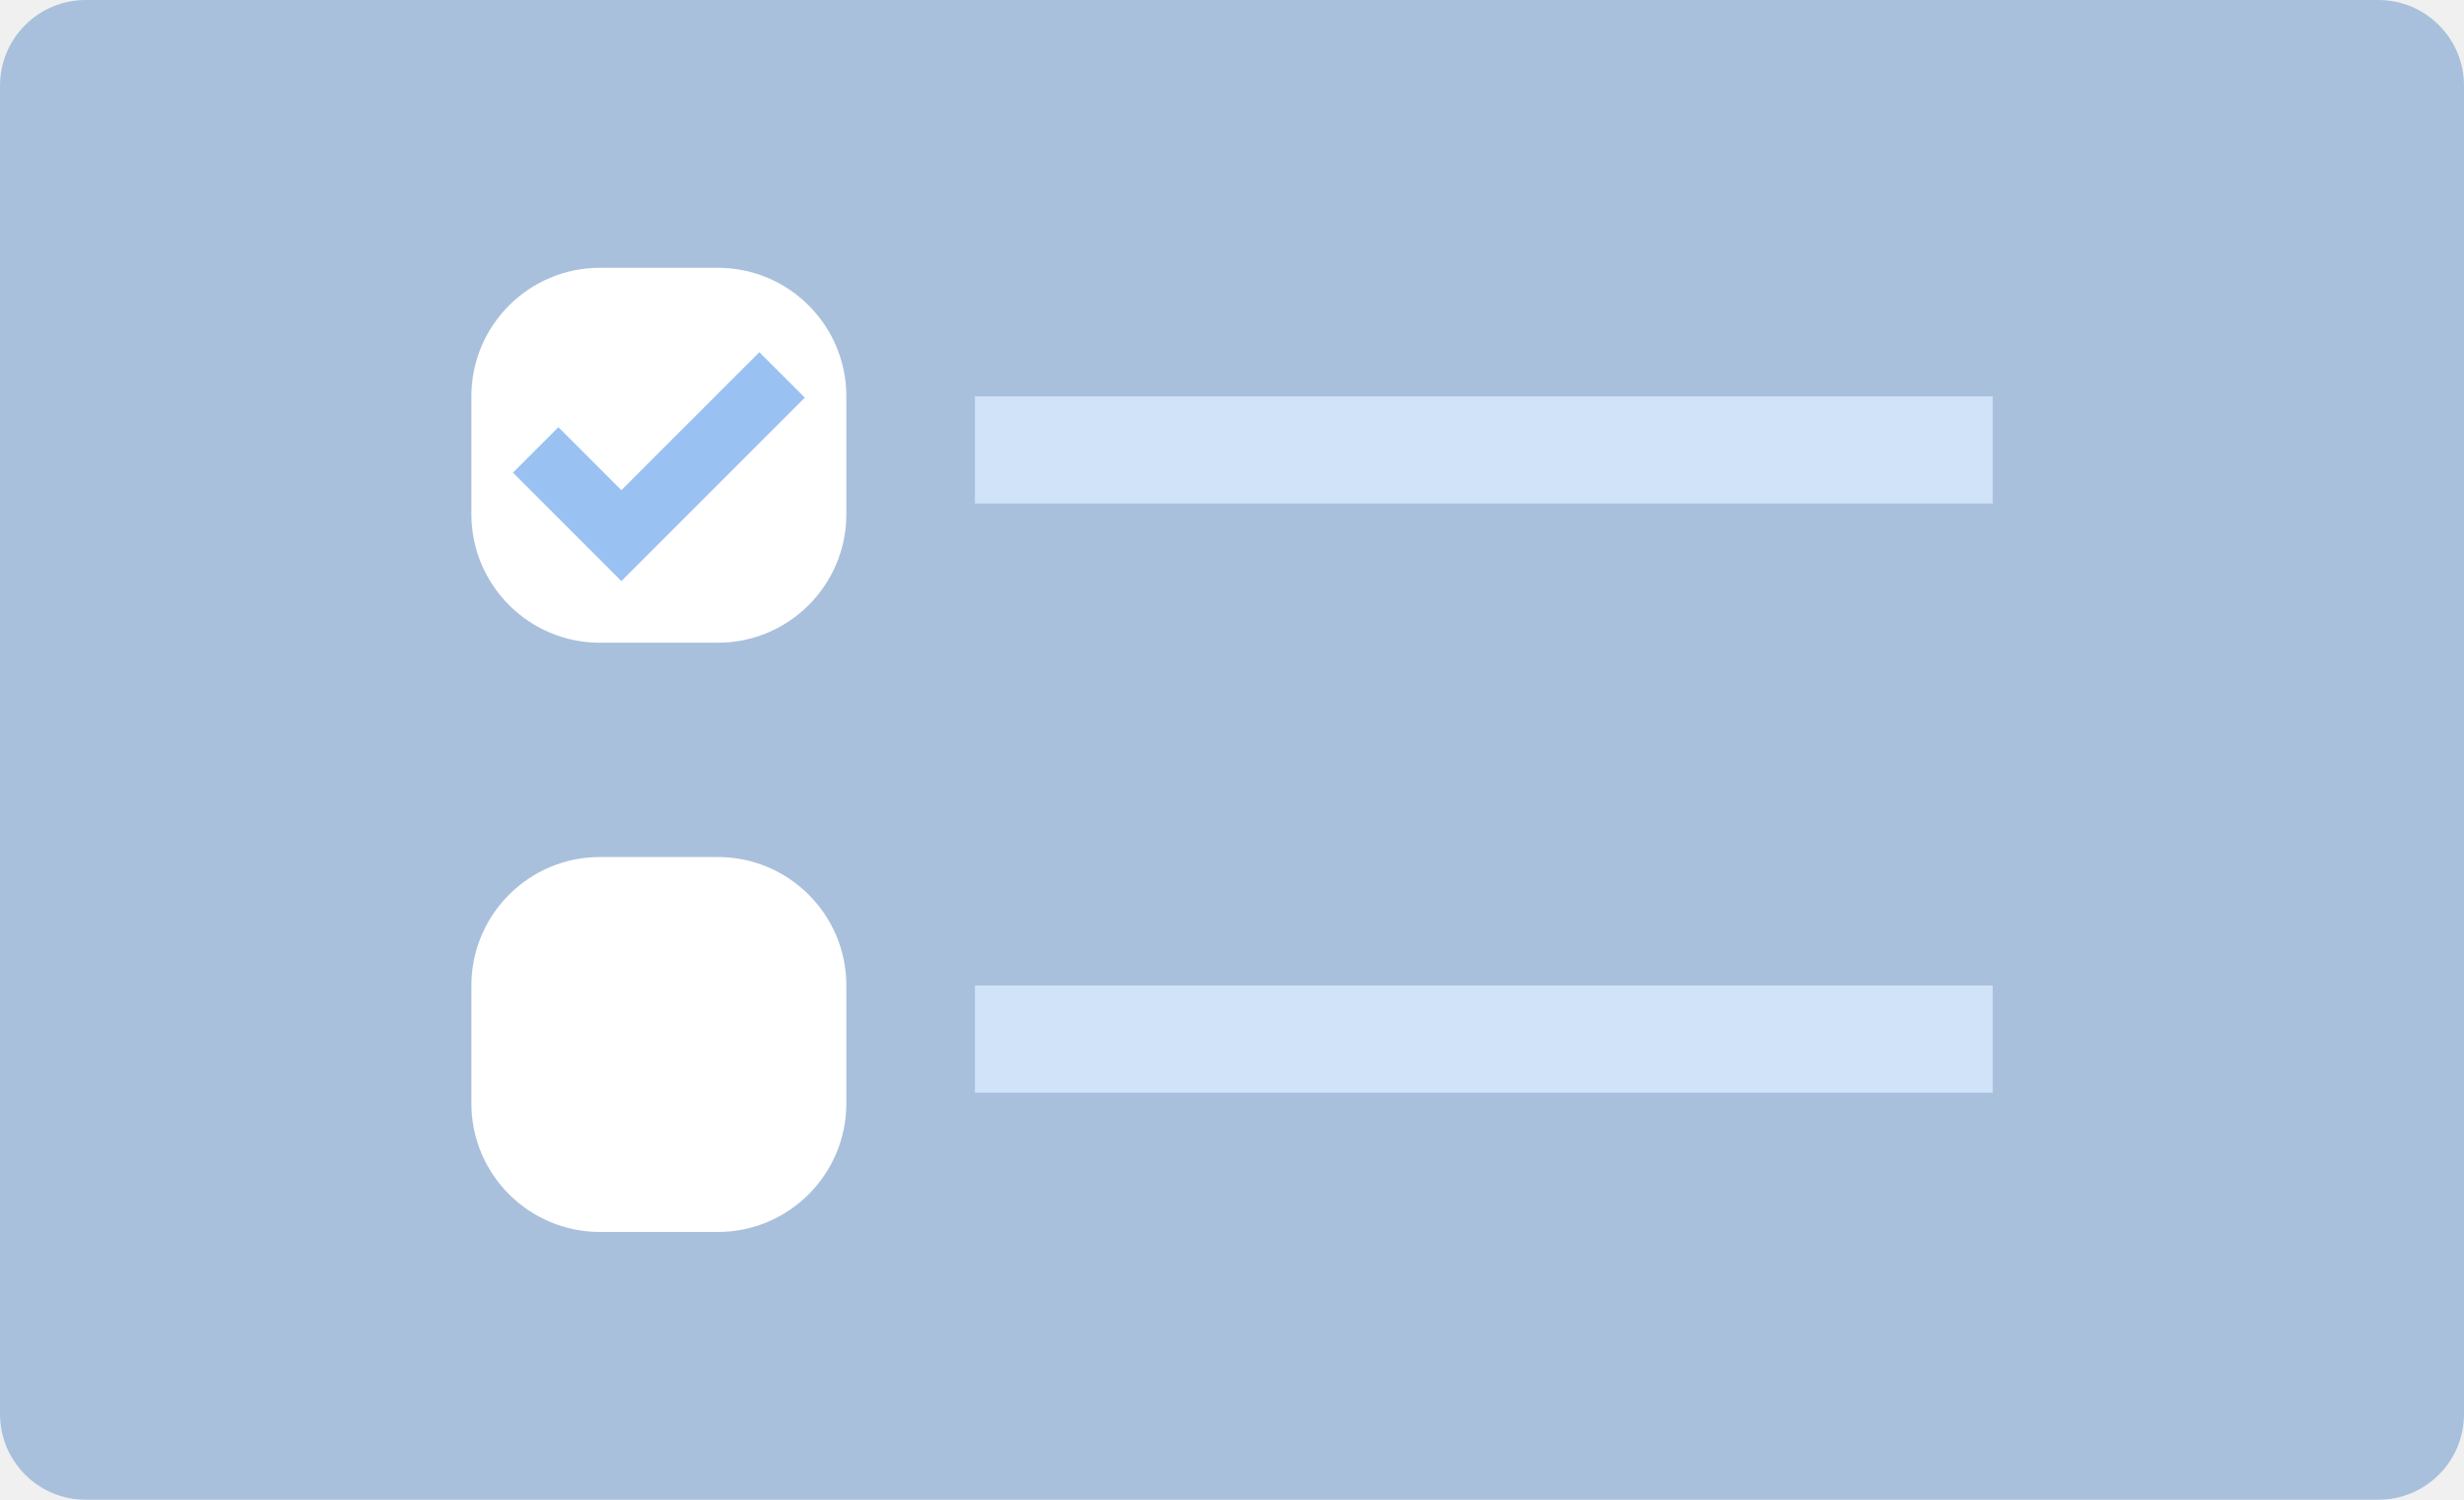
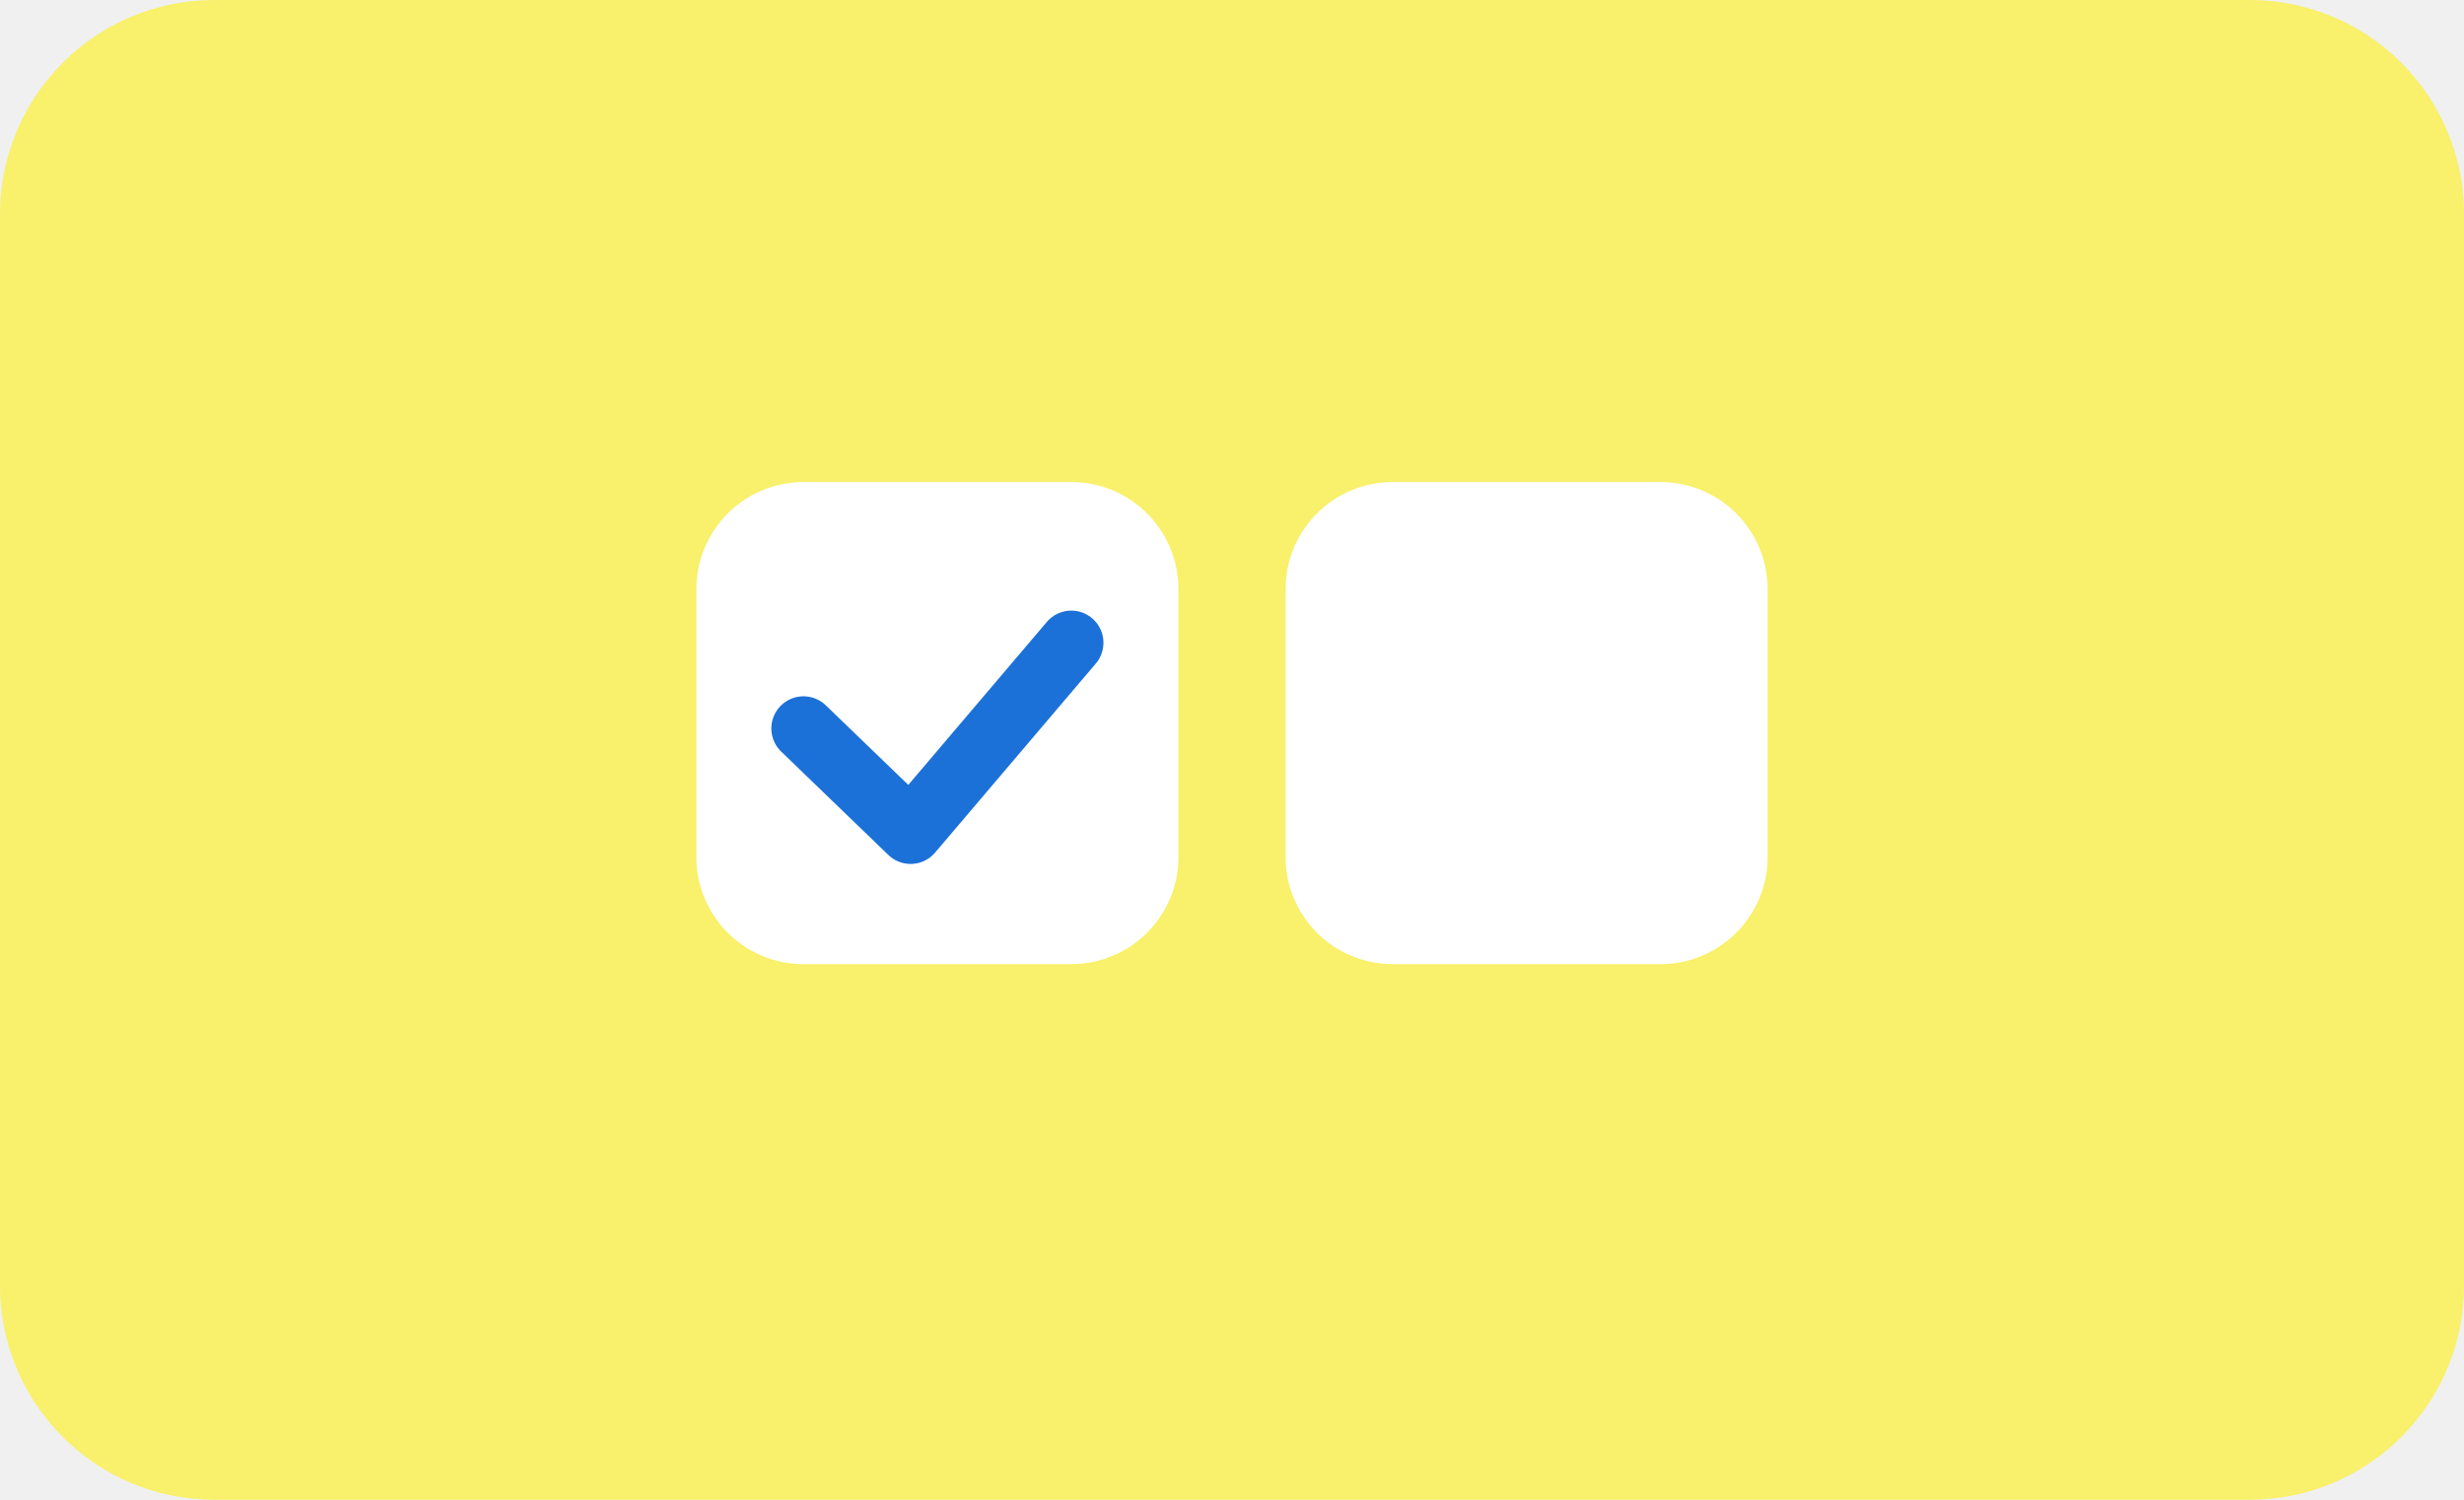
- <svg xmlns="http://www.w3.org/2000/svg" height="140" width="230" version="1.1" id="svg14">
-   <defs id="defs18" />
-   <rect style="fill:#1a5fb4;stroke:none;stroke-width:18;stroke-linecap:round;stroke-dashoffset:26.4;fill-opacity:0.33" width="230" height="140" x=".001" ry="8" rx="8" id="rect2" />
-   <g transform="translate(-4259 -620) scale(3.77953)" id="g12">
-     <rect width="9.26" height="9.26" x="1138.502" y="170.656" fill="#fff" style="fill:#fff;fill-opacity:1;stroke-width:.489" rx="3.175" ry="3.175" id="rect4" />
-     <rect width="9.26" height="9.26" x="1138.502" y="185.209" fill="#fff" style="fill:#fff;fill-opacity:1;stroke-width:.489" rx="3.175" ry="3.175" id="rect6" />
-     <path fill="#fff" style="fill:#d1e3f9;fill-opacity:1;stroke-width:.489" d="M1150.938 173.831h25.135v2.646h-25.135zm0 14.552h25.135v2.646h-25.135z" id="path8" />
-     <path style="fill:none;stroke:#99c1f1;stroke-width:1.587;stroke-linecap:butt;stroke-linejoin:miter;stroke-opacity:1" d="m1140.09 175.154 2.116 2.117 3.969-3.969" id="path10" />
-   </g>
+ <svg xmlns="http://www.w3.org/2000/svg" height="140" width="230" version="1.1" id="svg2709">
+   <defs id="defs2713" />
+   <rect style="font-variation-settings:normal;opacity:1;vector-effect:none;fill:#f9f06b;fill-opacity:1;stroke:none;stroke-width:18;stroke-linecap:round;stroke-linejoin:miter;stroke-miterlimit:4;stroke-dasharray:none;stroke-dashoffset:26.4;stroke-opacity:1;-inkscape-stroke:none;stop-color:#000000;stop-opacity:1" width="230" height="140" x="0.001" ry="20" rx="20" id="rect2697" y="0" />
+   <rect style="fill:#ffffff;fill-opacity:1;stroke-width:18;stroke-linecap:round;stroke-dashoffset:26.4;-inkscape-stroke:none;paint-order:markers stroke fill" id="rect3" width="45" height="45" x="65" y="45" rx="10" ry="10" />
+   <rect style="fill:#ffffff;fill-opacity:1;stroke-width:18;stroke-linecap:round;stroke-dashoffset:26.4;-inkscape-stroke:none;paint-order:markers stroke fill" id="rect4" width="45" height="45" x="120" y="45" rx="10" ry="10" />
+   <path style="fill:none;stroke:#1c71d8;stroke-width:6;stroke-linecap:round;stroke-linejoin:round;stroke-dasharray:none;stroke-opacity:1" d="M 75,68 85,77.647 100,60" id="path4-2" />
</svg>
